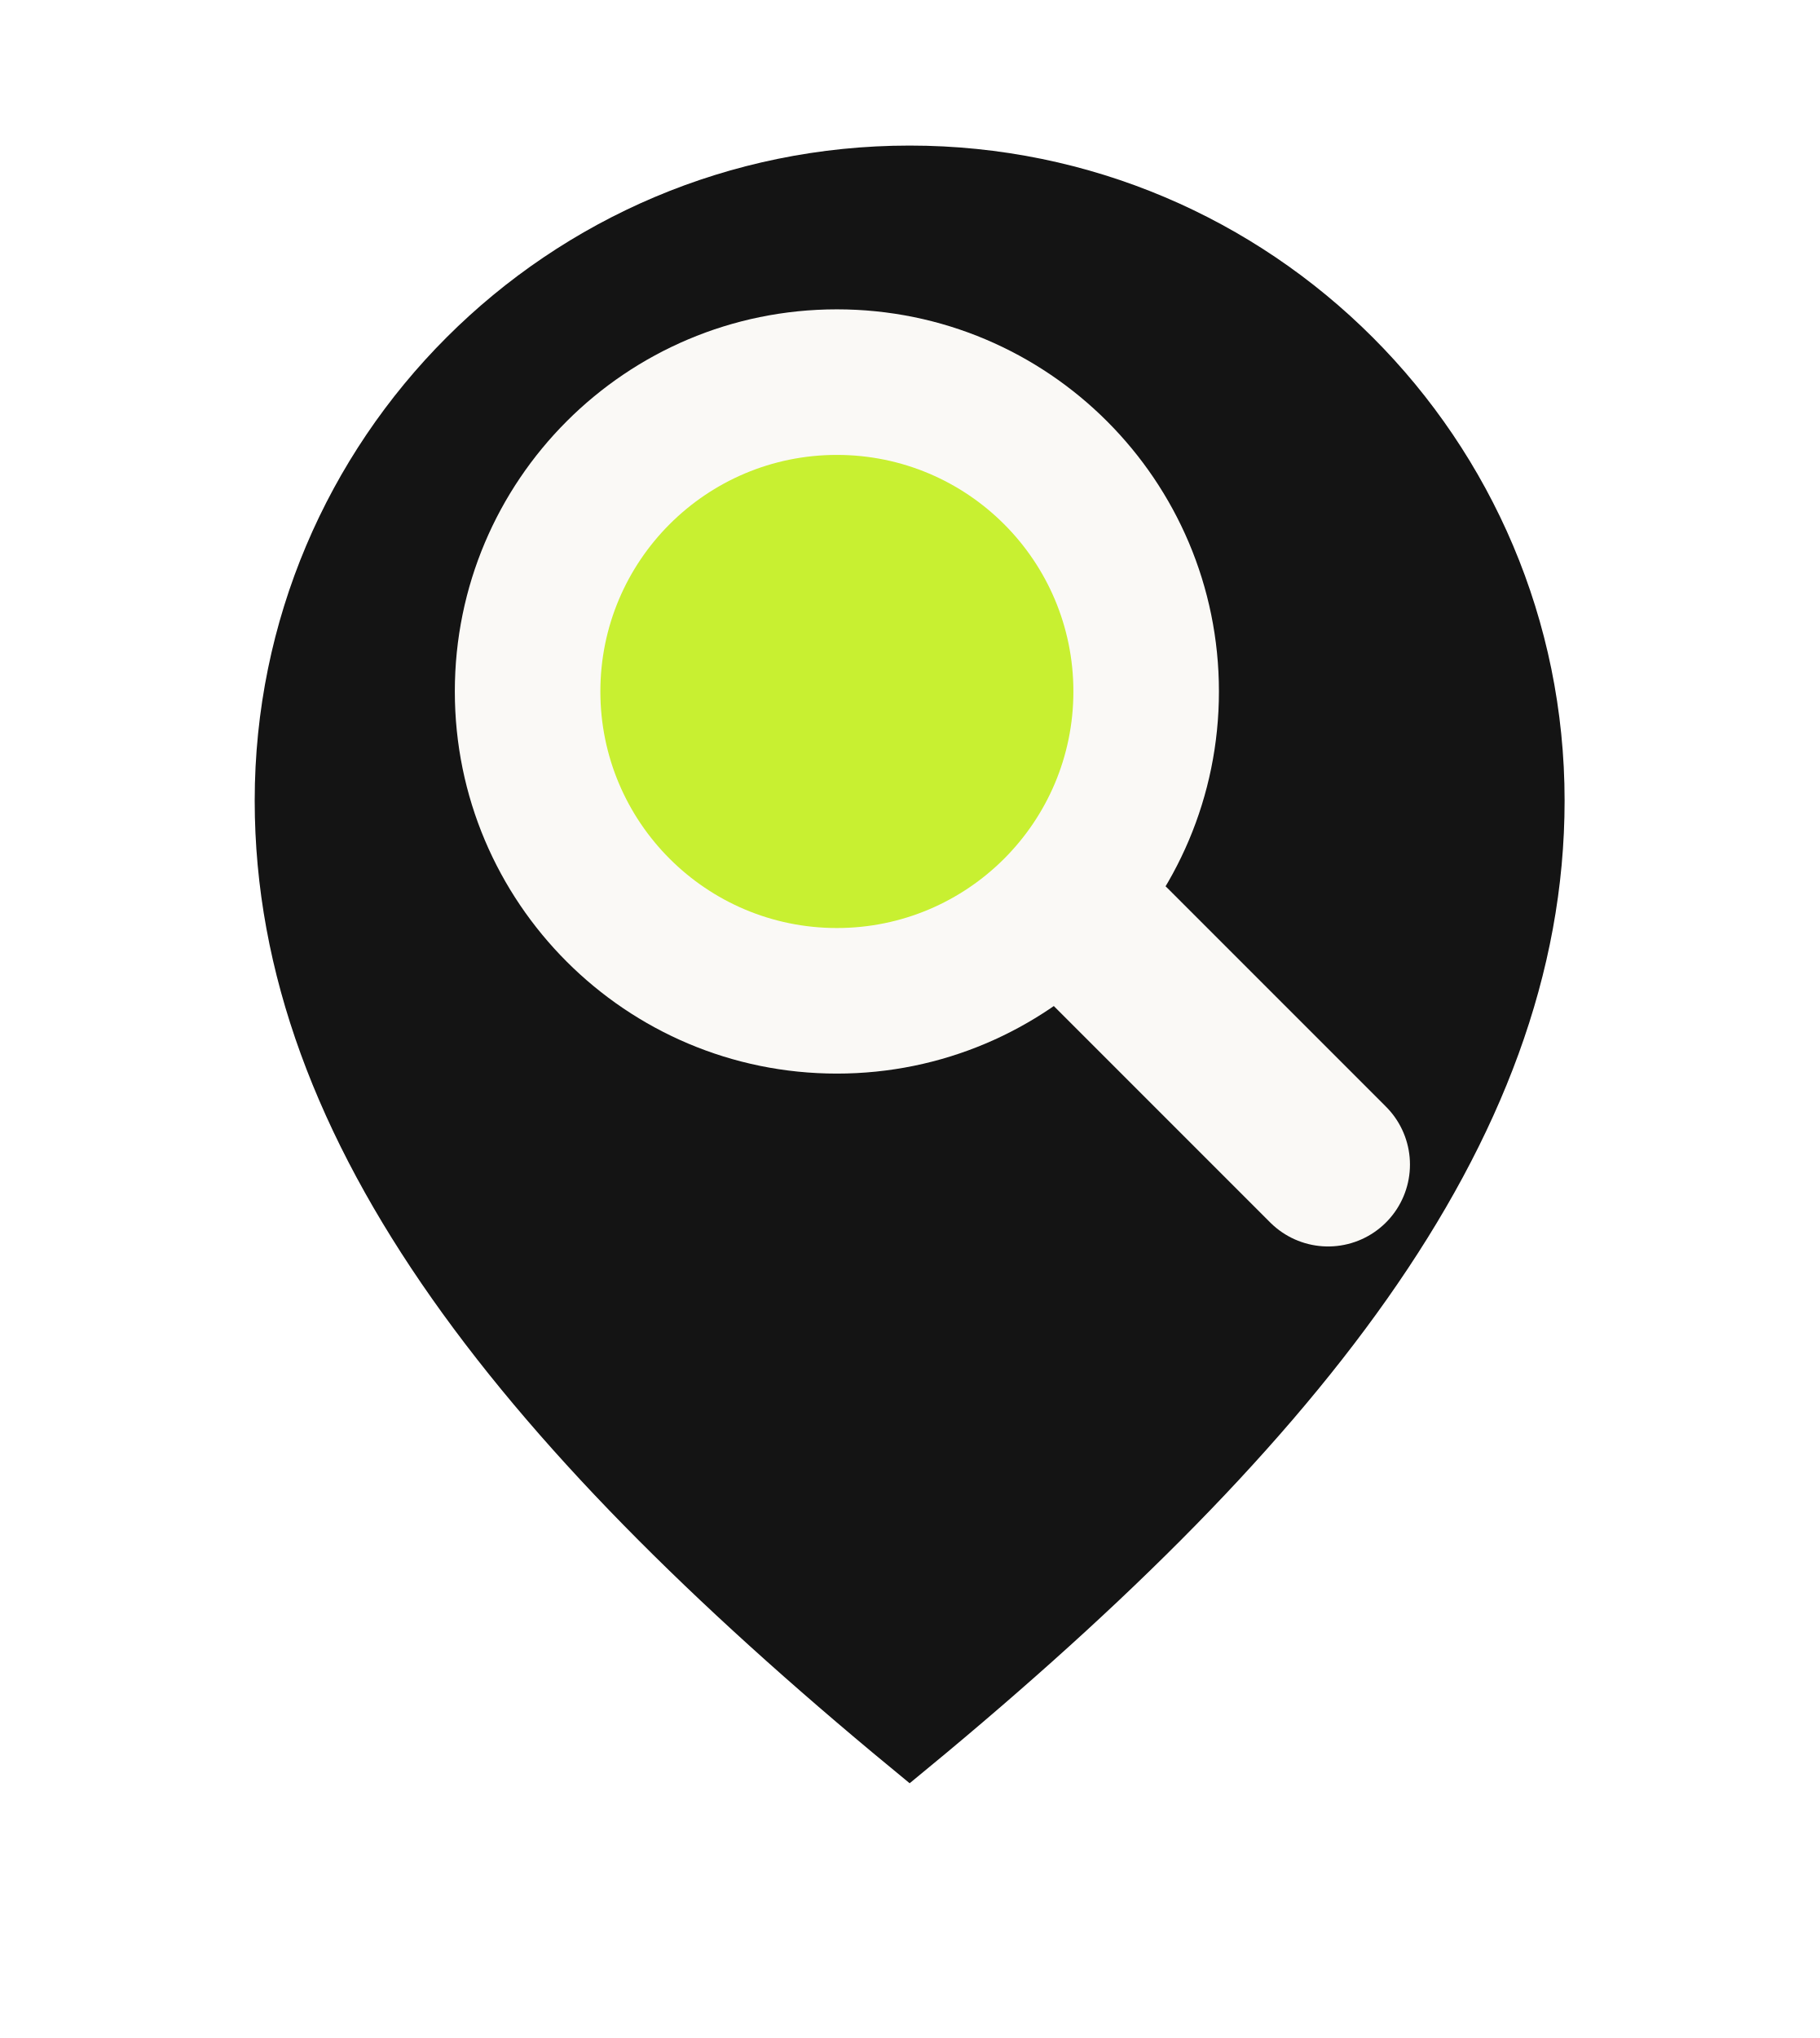
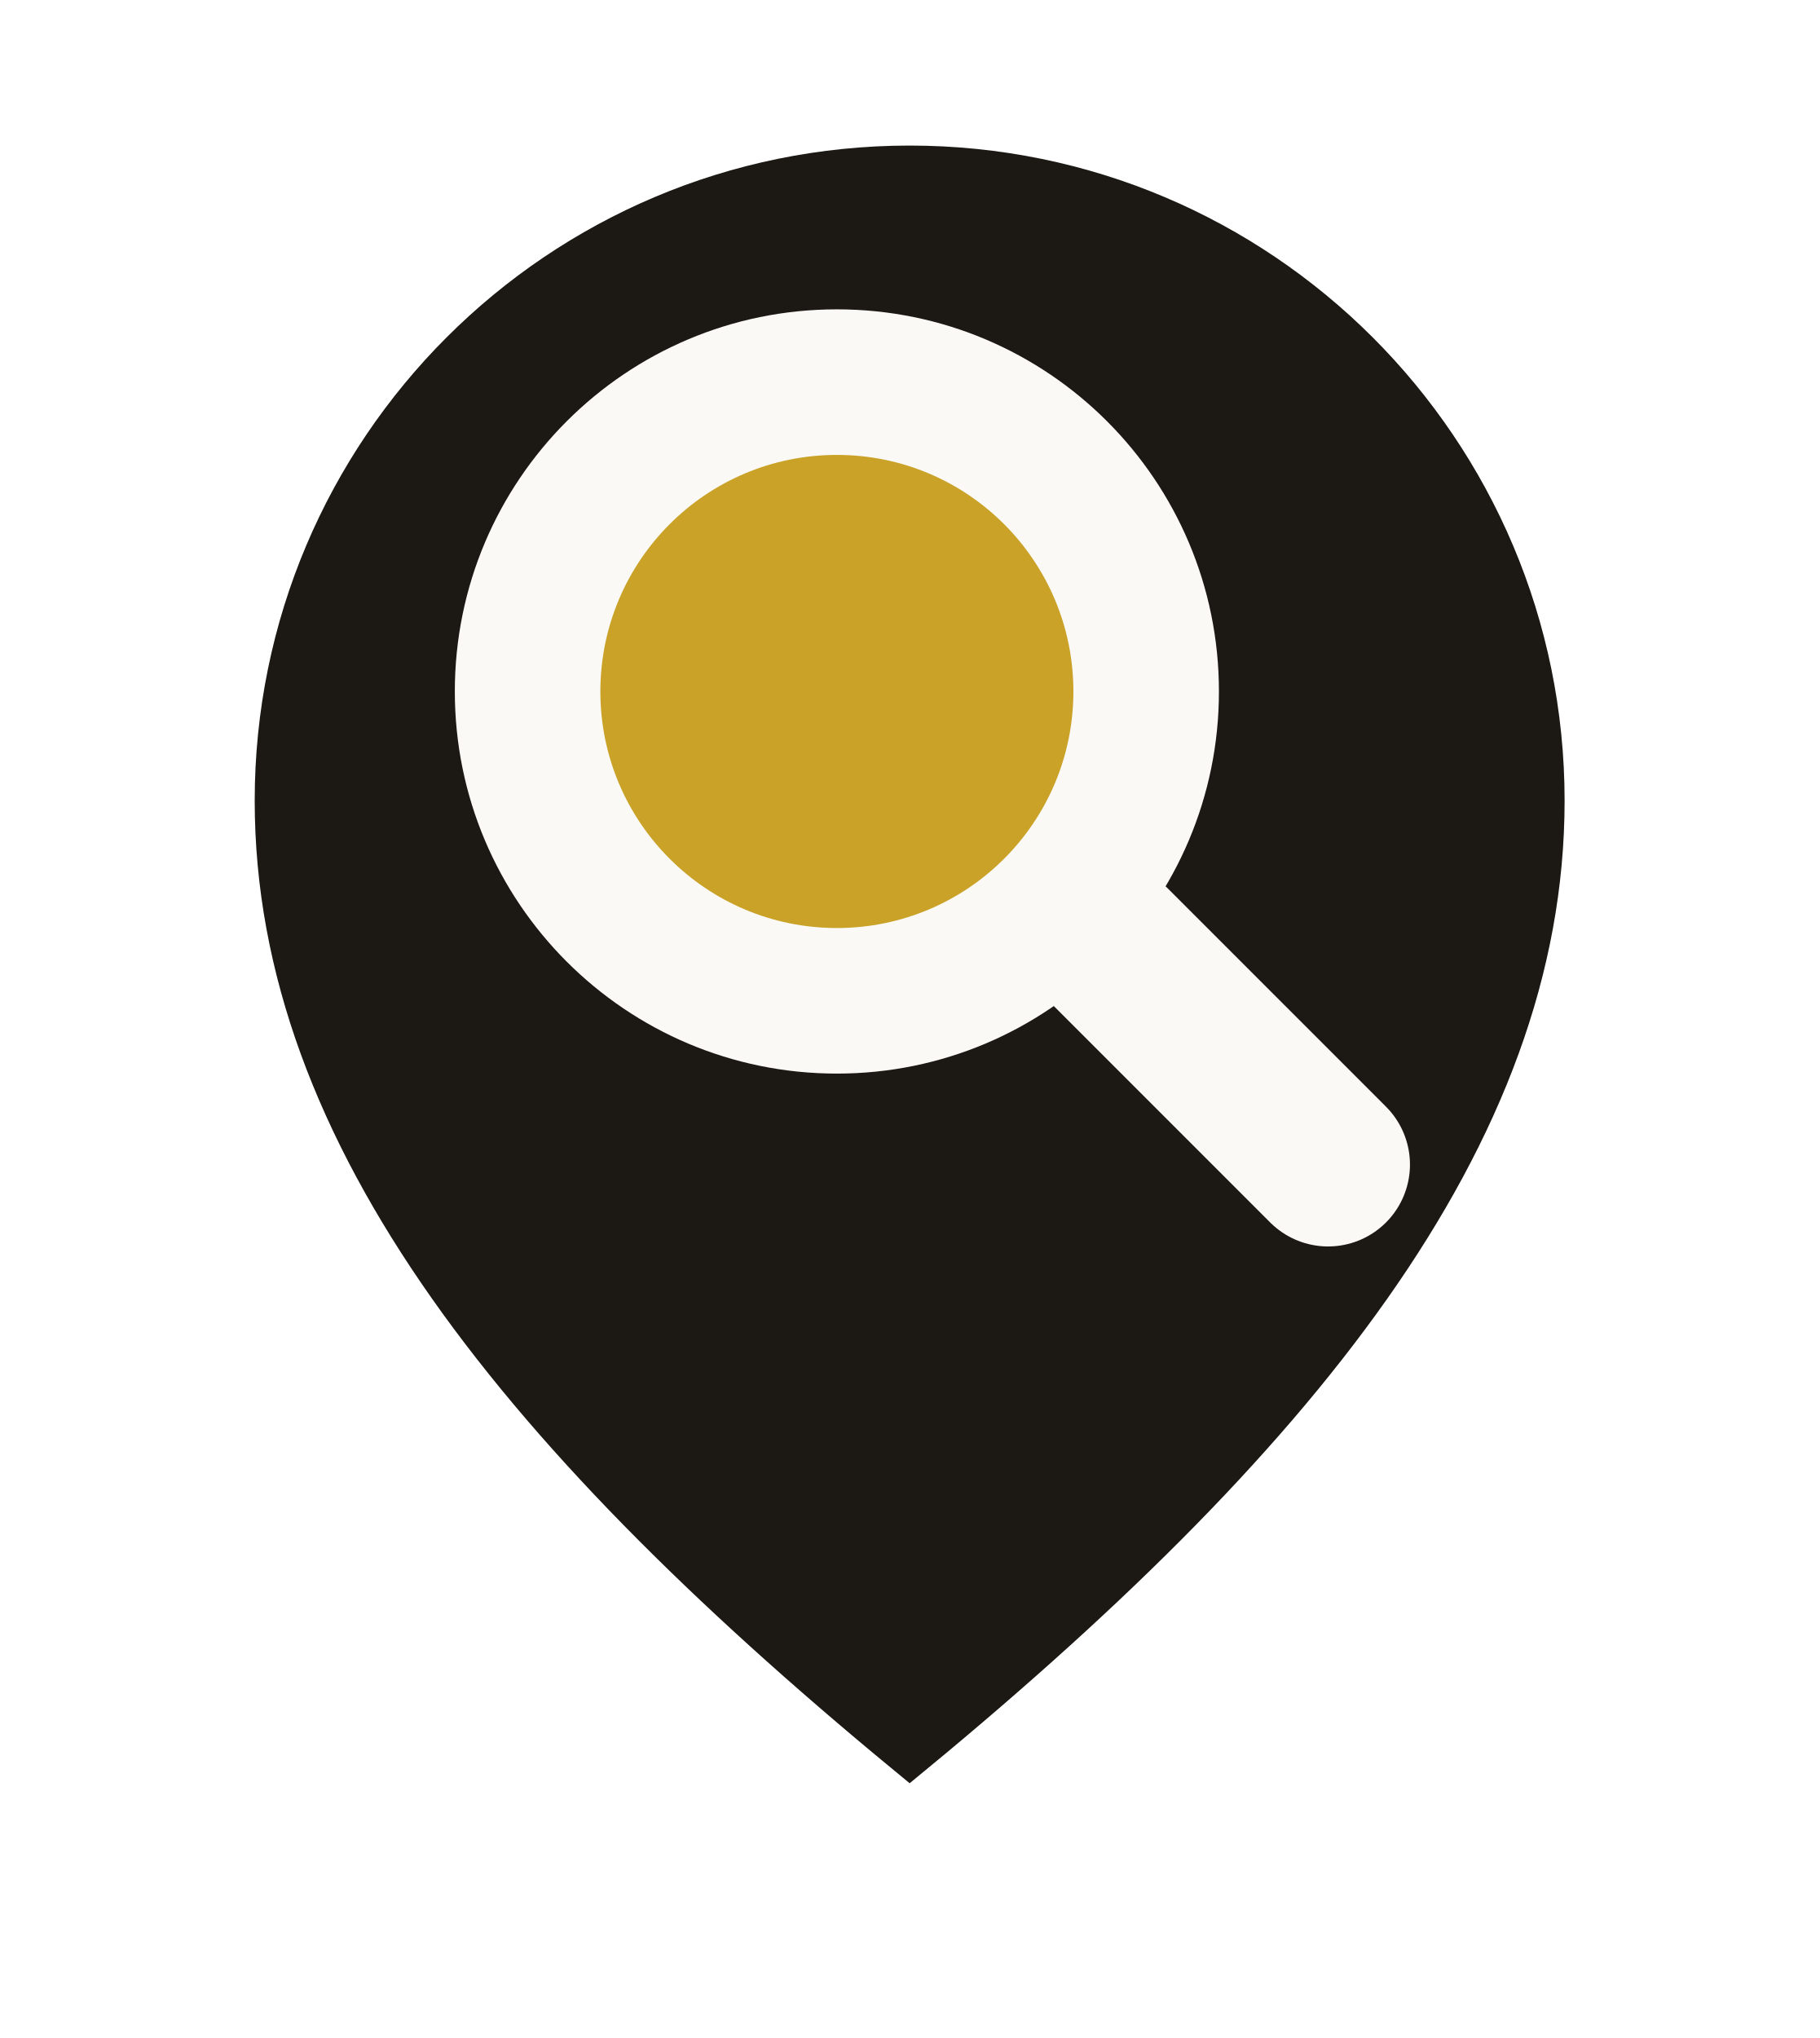
<svg xmlns="http://www.w3.org/2000/svg" viewBox="0 0 100 112" fill="none">
-   <path d="M50,98 C28,80 14,63 14,44 A36,36 0 1,1 86,44 C86,63 72,80 50,98 Z" fill="#141414" />
+   <path d="M50,98 C28,80 14,63 14,44 A36,36 0 1,1 86,44 C86,63 72,80 50,98 Z" fill="#1C1914" />
  <circle cx="46" cy="38" r="21" fill="#FAF9F6" />
-   <circle cx="46" cy="38" r="13" fill="#C8F031" />
+   <circle cx="46" cy="38" r="13" fill="#C9A227" />
  <line x1="61" y1="52" x2="73" y2="64" stroke="#FAF9F6" stroke-width="9" stroke-linecap="round" />
</svg>
